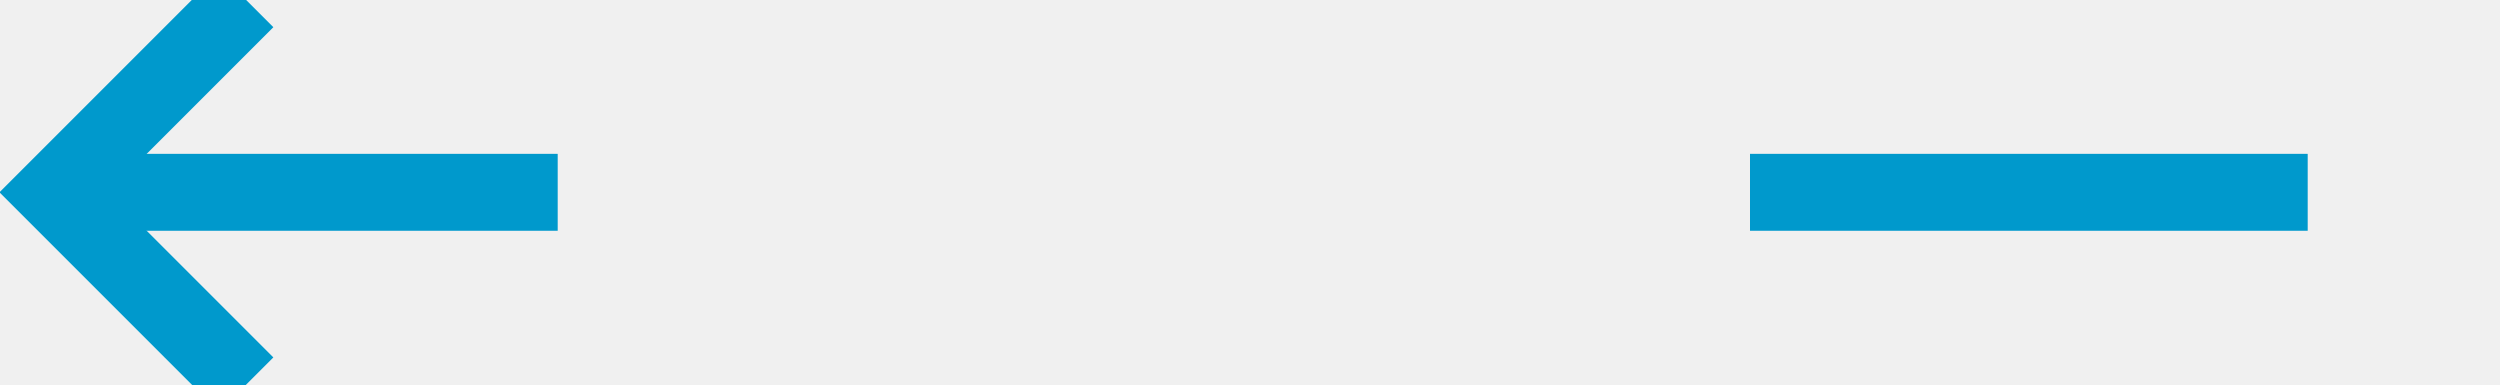
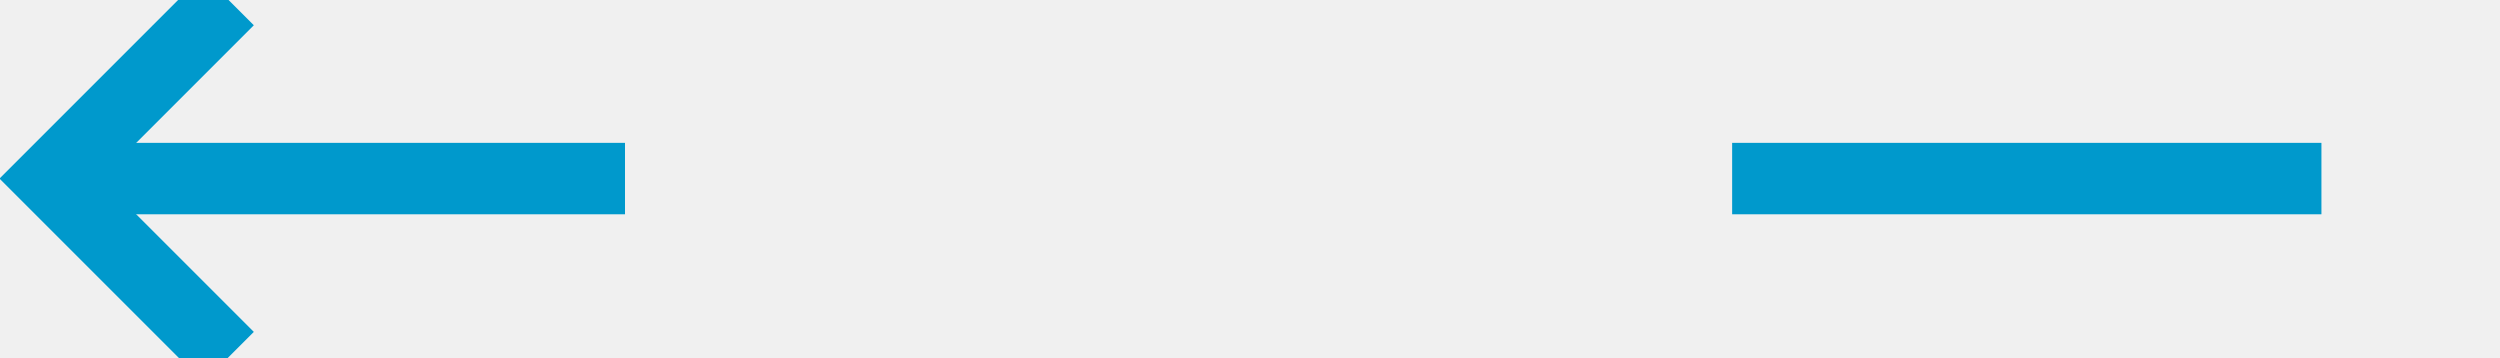
- <svg xmlns="http://www.w3.org/2000/svg" version="1.1" width="65px" height="10px" preserveAspectRatio="xMinYMid meet" viewBox="495 379  65 8">
+ <svg xmlns="http://www.w3.org/2000/svg" version="1.1" width="70px" height="10px" preserveAspectRatio="xMinYMid meet" viewBox="1290 263  70 8">
  <defs>
-     <mask fill="white" id="clip40">
-       <path d="M 509.5 371  L 540.5 371  L 540.5 395  L 509.5 395  Z M 485 371  L 558 371  L 558 395  L 485 395  Z " fill-rule="evenodd" />
+     <mask fill="white" id="clip360">
+       <path d="M 1307.5 255  L 1338.5 255  L 1338.5 279  L 1307.5 279  Z M 1280 255  L 1358 255  L 1358 279  L 1280 279  Z " fill-rule="evenodd" />
    </mask>
  </defs>
-   <path d="M 509.5 383  L 497 383  M 540.5 383  L 555 383  " stroke-width="2" stroke="#0099cc" fill="none" />
-   <path d="M 502.107 387.293  L 497.814 383  L 502.107 378.707  L 500.693 377.293  L 495.693 382.293  L 494.986 383  L 495.693 383.707  L 500.693 388.707  L 502.107 387.293  Z " fill-rule="nonzero" fill="#0099cc" stroke="none" mask="url(#clip40)" />
+   <path d="M 1307.5 267  L 1292 267  M 1338.5 267  L 1355 267  " stroke-width="2" stroke="#0099cc" fill="none" />
+   <path d="M 1297.107 271.293  L 1292.814 267  L 1297.107 262.707  L 1295.693 261.293  L 1290.693 266.293  L 1289.986 267  L 1290.693 267.707  L 1295.693 272.707  L 1297.107 271.293  Z " fill-rule="nonzero" fill="#0099cc" stroke="none" mask="url(#clip360)" />
</svg>
